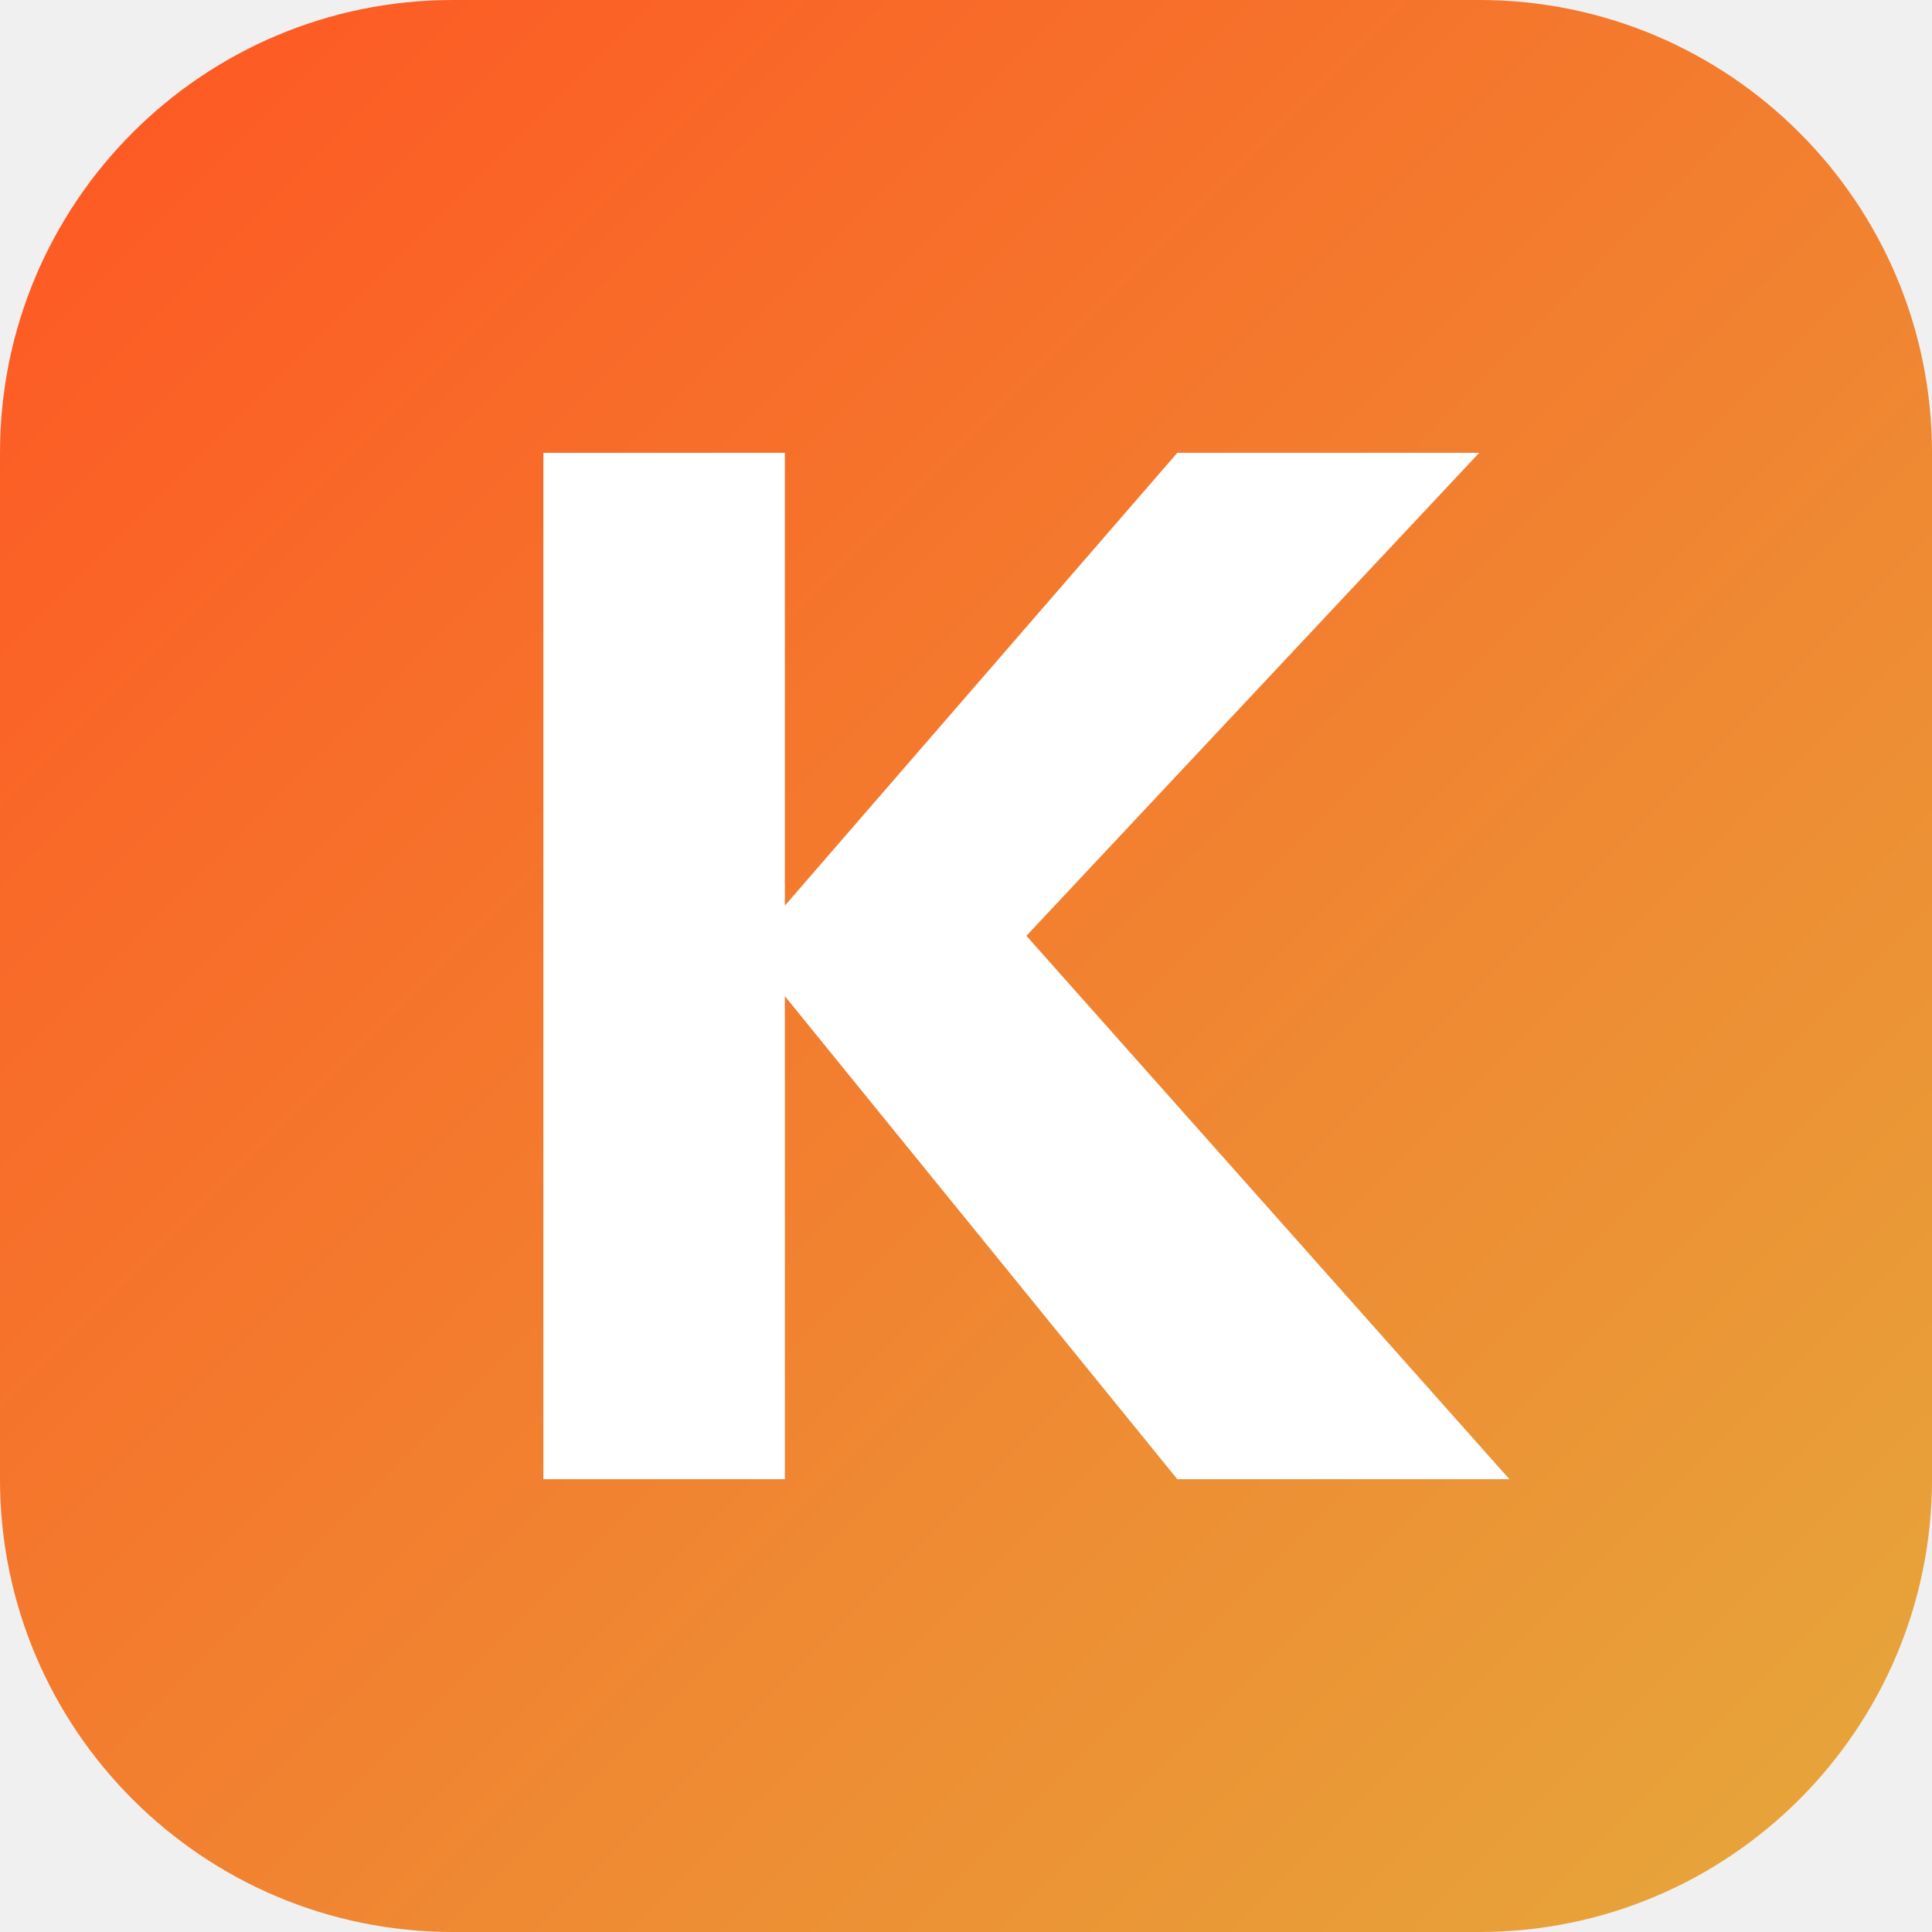
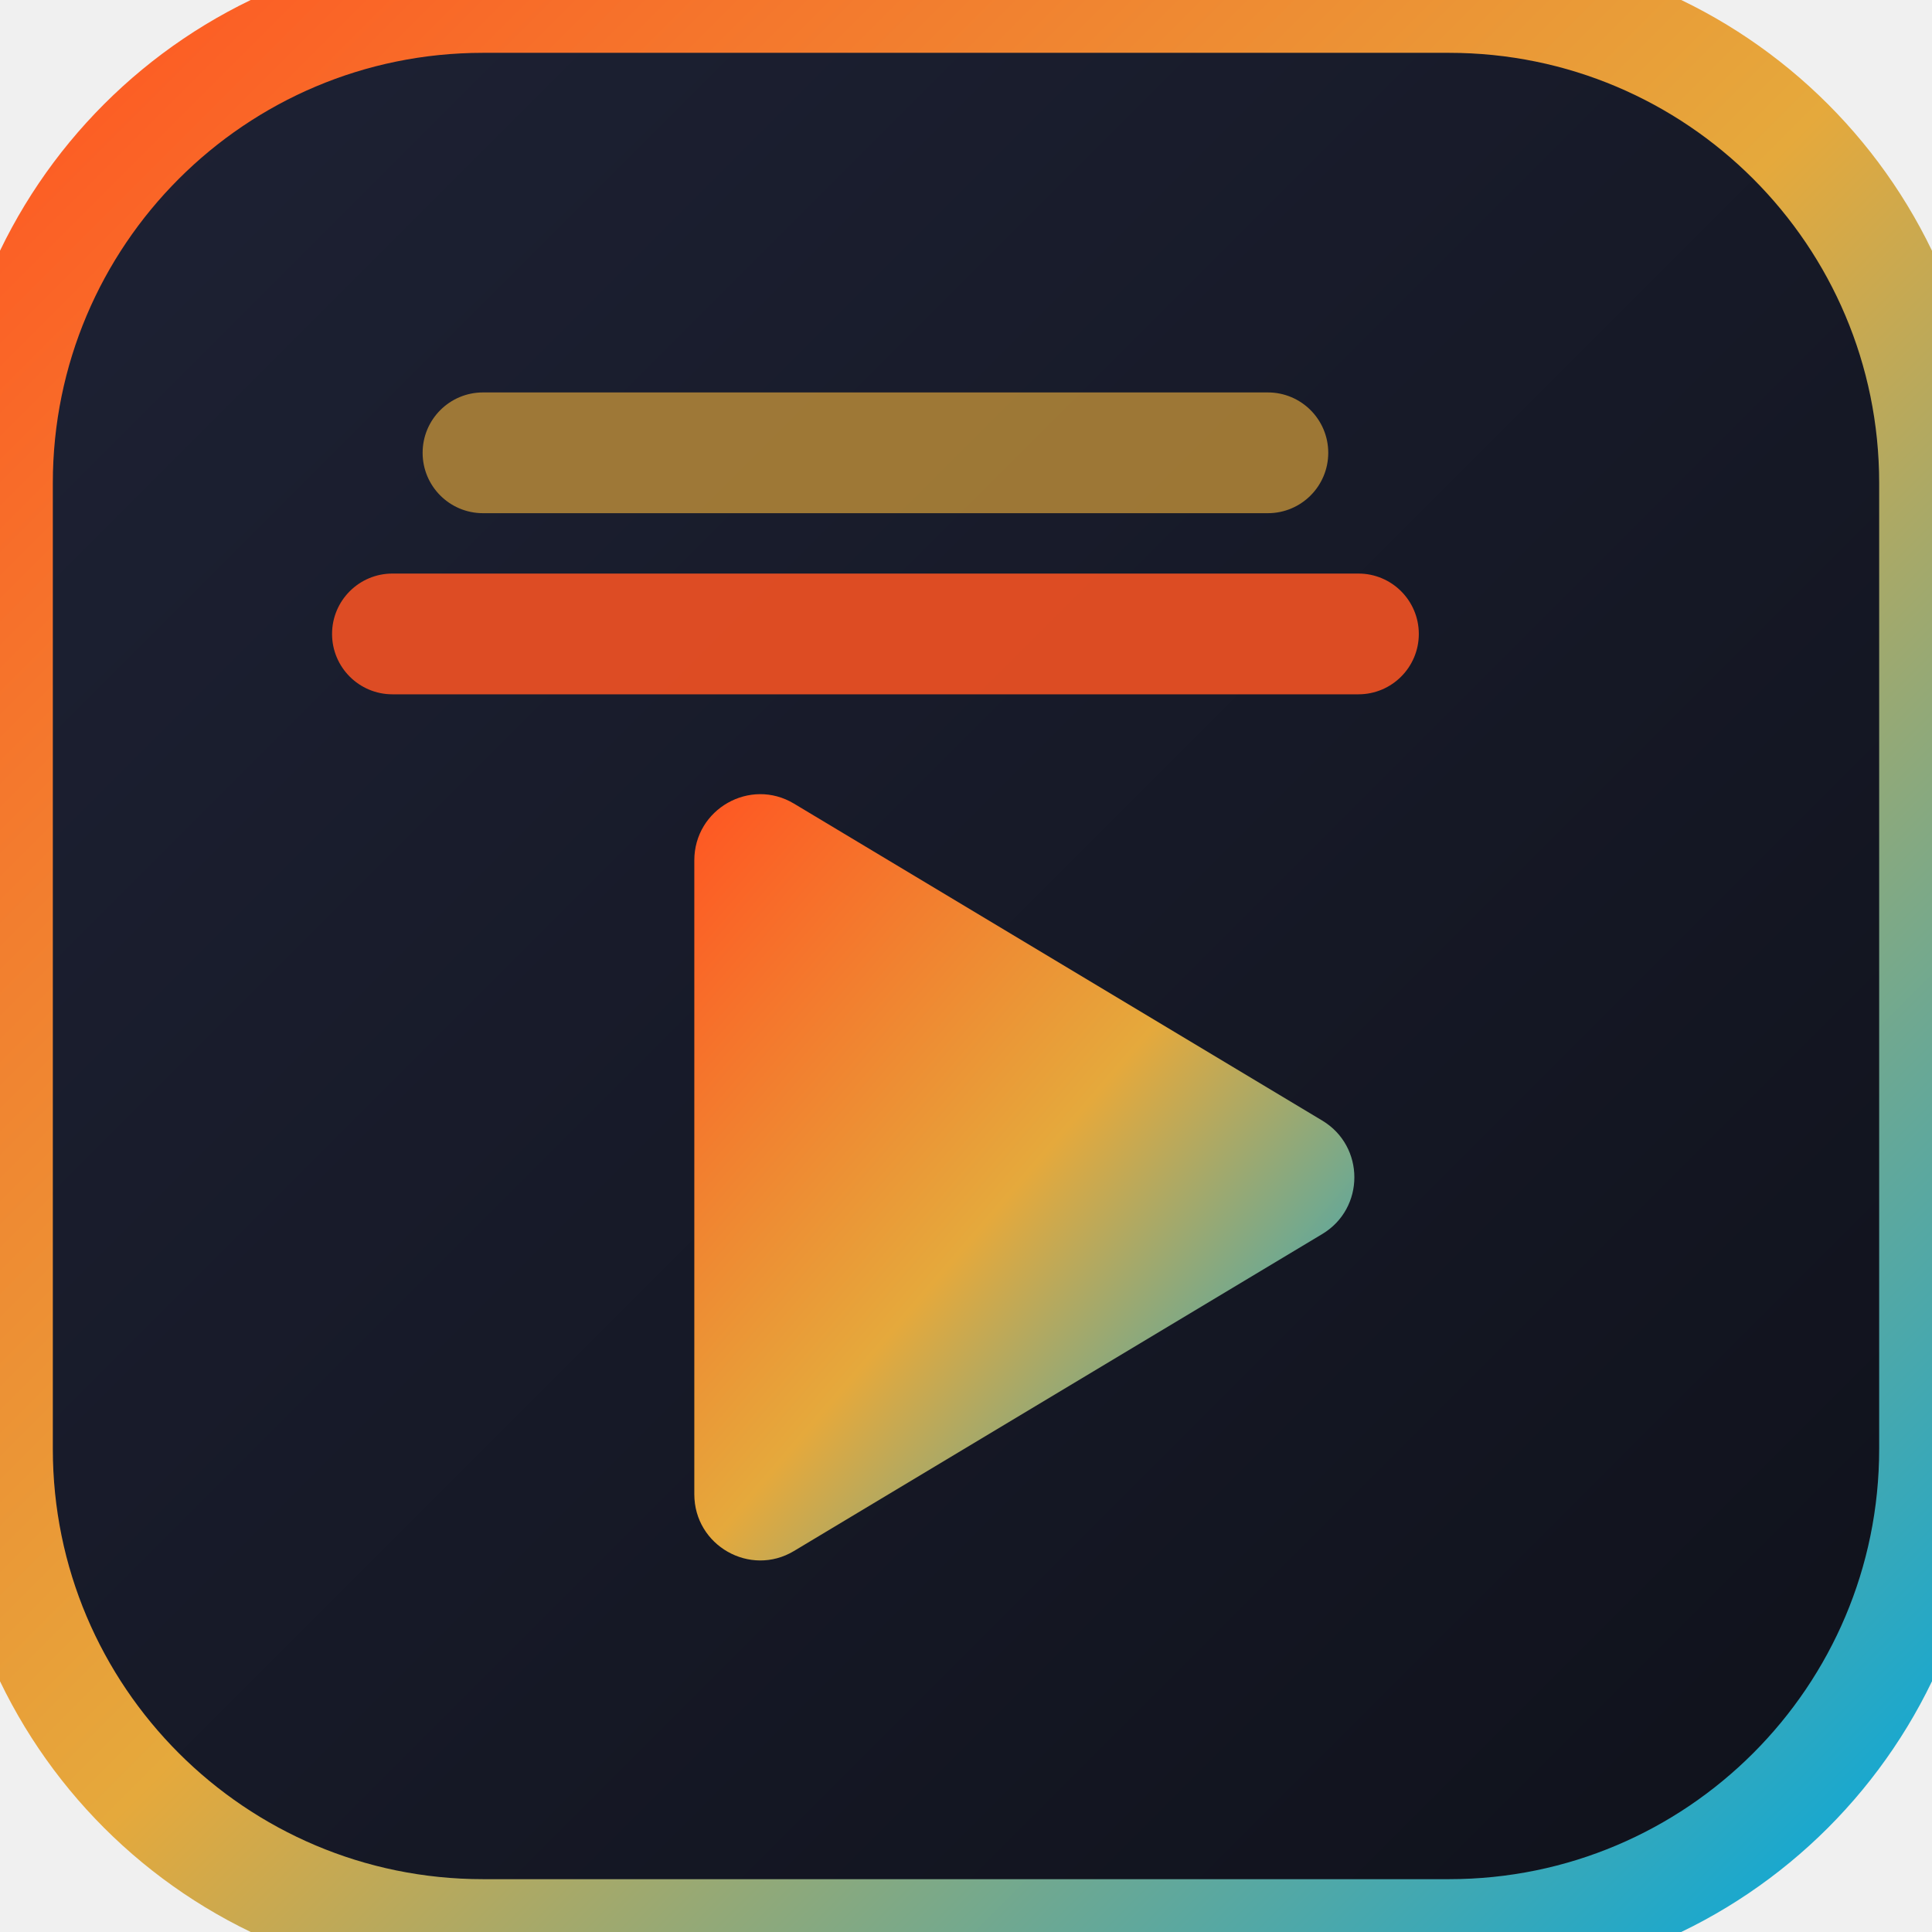
<svg xmlns="http://www.w3.org/2000/svg" viewBox="0 0 64 64">
  <defs>
-     <linearGradient id="kg" x1="0%" y1="0%" x2="100%" y2="100%">
+     <linearGradient id="swBg" x1="0%" y1="0%" x2="100%" y2="100%">
+       <stop offset="0%" stop-color="#1e2235" />
+       <stop offset="100%" stop-color="#0f111a" />
+     </linearGradient>
+     <linearGradient id="swAccent" x1="0%" y1="0%" x2="100%" y2="100%">
      <stop offset="0%" stop-color="#ff5522" />
-       <stop offset="100%" stop-color="#e5a93c" />
+       <stop offset="50%" stop-color="#e5a93c" />
+       <stop offset="100%" stop-color="#00a8e1" />
    </linearGradient>
  </defs>
-   <rect width="64" height="64" rx="15" fill="url(#kg)" />
-   <path d="M18 15h8v15l13-15h10L34 31l16 18H39L26 33v16h-8V15z" fill="#ffffff" />
+   <rect width="64" height="64" rx="16" fill="url(#swBg)" stroke="url(#swAccent)" stroke-width="3.5" />
+   <rect x="14" y="13" width="30" height="4" rx="2" fill="#e5a93c" opacity="0.65" />
+   <rect x="11" y="19" width="36" height="4" rx="2" fill="#ff5522" opacity="0.85" />
+   <path d="M23 28.5c0-1.7 1.85-2.75 3.3-1.88l17.5 10.5c1.42.85 1.42 2.91 0 3.76l-17.5 10.5c-1.45.87-3.3-.18-3.3-1.88v-21z" fill="url(#swAccent)" />
</svg>
